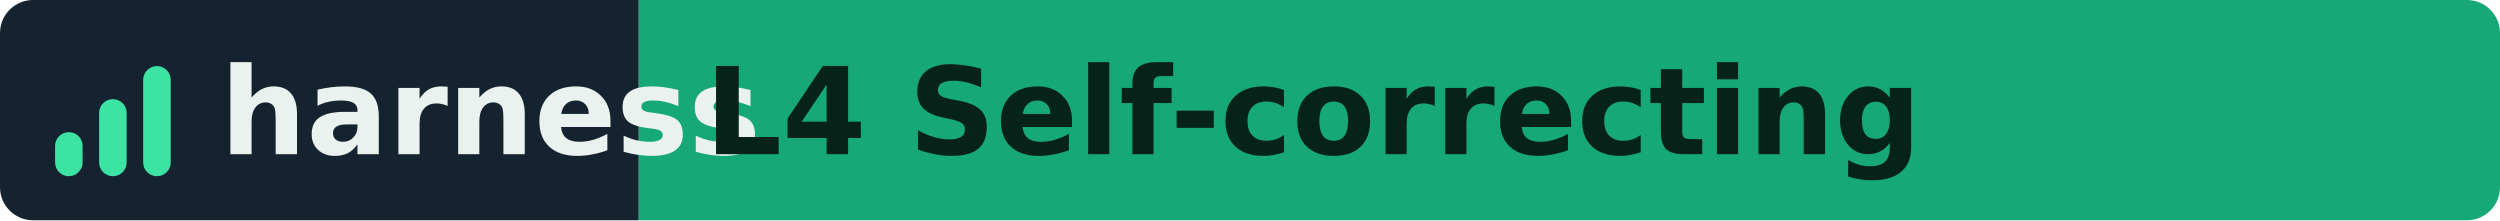
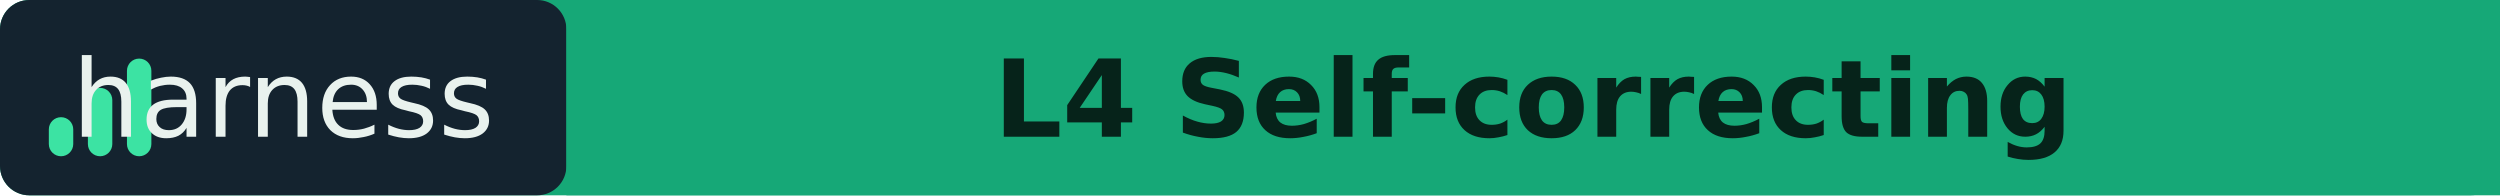
- <svg xmlns="http://www.w3.org/2000/svg" width="227" height="20" viewBox="0 0 227 20" fill="none" role="img" aria-label="Harness Score L4 Self-correcting">
+ <svg xmlns="http://www.w3.org/2000/svg" width="256" height="20" viewBox="0 0 256 20" fill="none" role="img" aria-label="Harness Score L4 Self-correcting">
  <defs>
    <linearGradient id="hs-fill" x1="0" y1="0" x2="0" y2="1">
      <stop offset="0" stop-color="#3ce3a3" />
      <stop offset="1" stop-color="#16a877" />
    </linearGradient>
-     <clipPath id="hs-badge">
-       <rect width="227" height="20" rx="3" />
-     </clipPath>
  </defs>
-   <g clip-path="url(#hs-badge)">
-     <rect width="58" height="20" fill="#14232f" />
-     <rect x="58" width="169" height="20" fill="#16a877" />
-     <g fill="#3ce3a3">
-       <rect x="5" y="12" width="2.5" height="4" rx="1.25" />
-       <rect x="9" y="9" width="2.5" height="7" rx="1.25" />
-       <rect x="13" y="6" width="2.5" height="10" rx="1.25" />
-     </g>
-     <text x="20" y="14" font-family="Verdana,Geneva,DejaVu Sans,sans-serif" font-size="11" font-weight="600" fill="#e9f2ee">harness</text>
-     <text x="64" y="14" font-family="Verdana,Geneva,DejaVu Sans,sans-serif" font-size="11" font-weight="700" fill="#06231a">L4 Self-correcting</text>
+   <rect width="256" height="20" rx="3" fill="#16a877" />
+   <rect width="58" height="20" rx="3" fill="#14232f" />
+   <rect x="58" width="198" height="20" fill="#16a877" />
+   <g fill="#3ce3a3">
+     <rect x="5" y="12" width="2.5" height="4" rx="1.25" />
+     <rect x="9" y="9" width="2.5" height="7" rx="1.25" />
+     <rect x="13" y="6" width="2.5" height="10" rx="1.25" />
  </g>
+   <text x="29" y="14" font-family="Verdana,Geneva,DejaVu Sans,sans-serif" font-size="11" font-weight="400" fill="#e9f2ee" text-anchor="middle">harness</text>
+   <text x="157" y="14" font-family="Verdana,Geneva,DejaVu Sans,sans-serif" font-size="11" font-weight="700" fill="#06231a" text-anchor="middle">L4 Self-correcting</text>
</svg>
